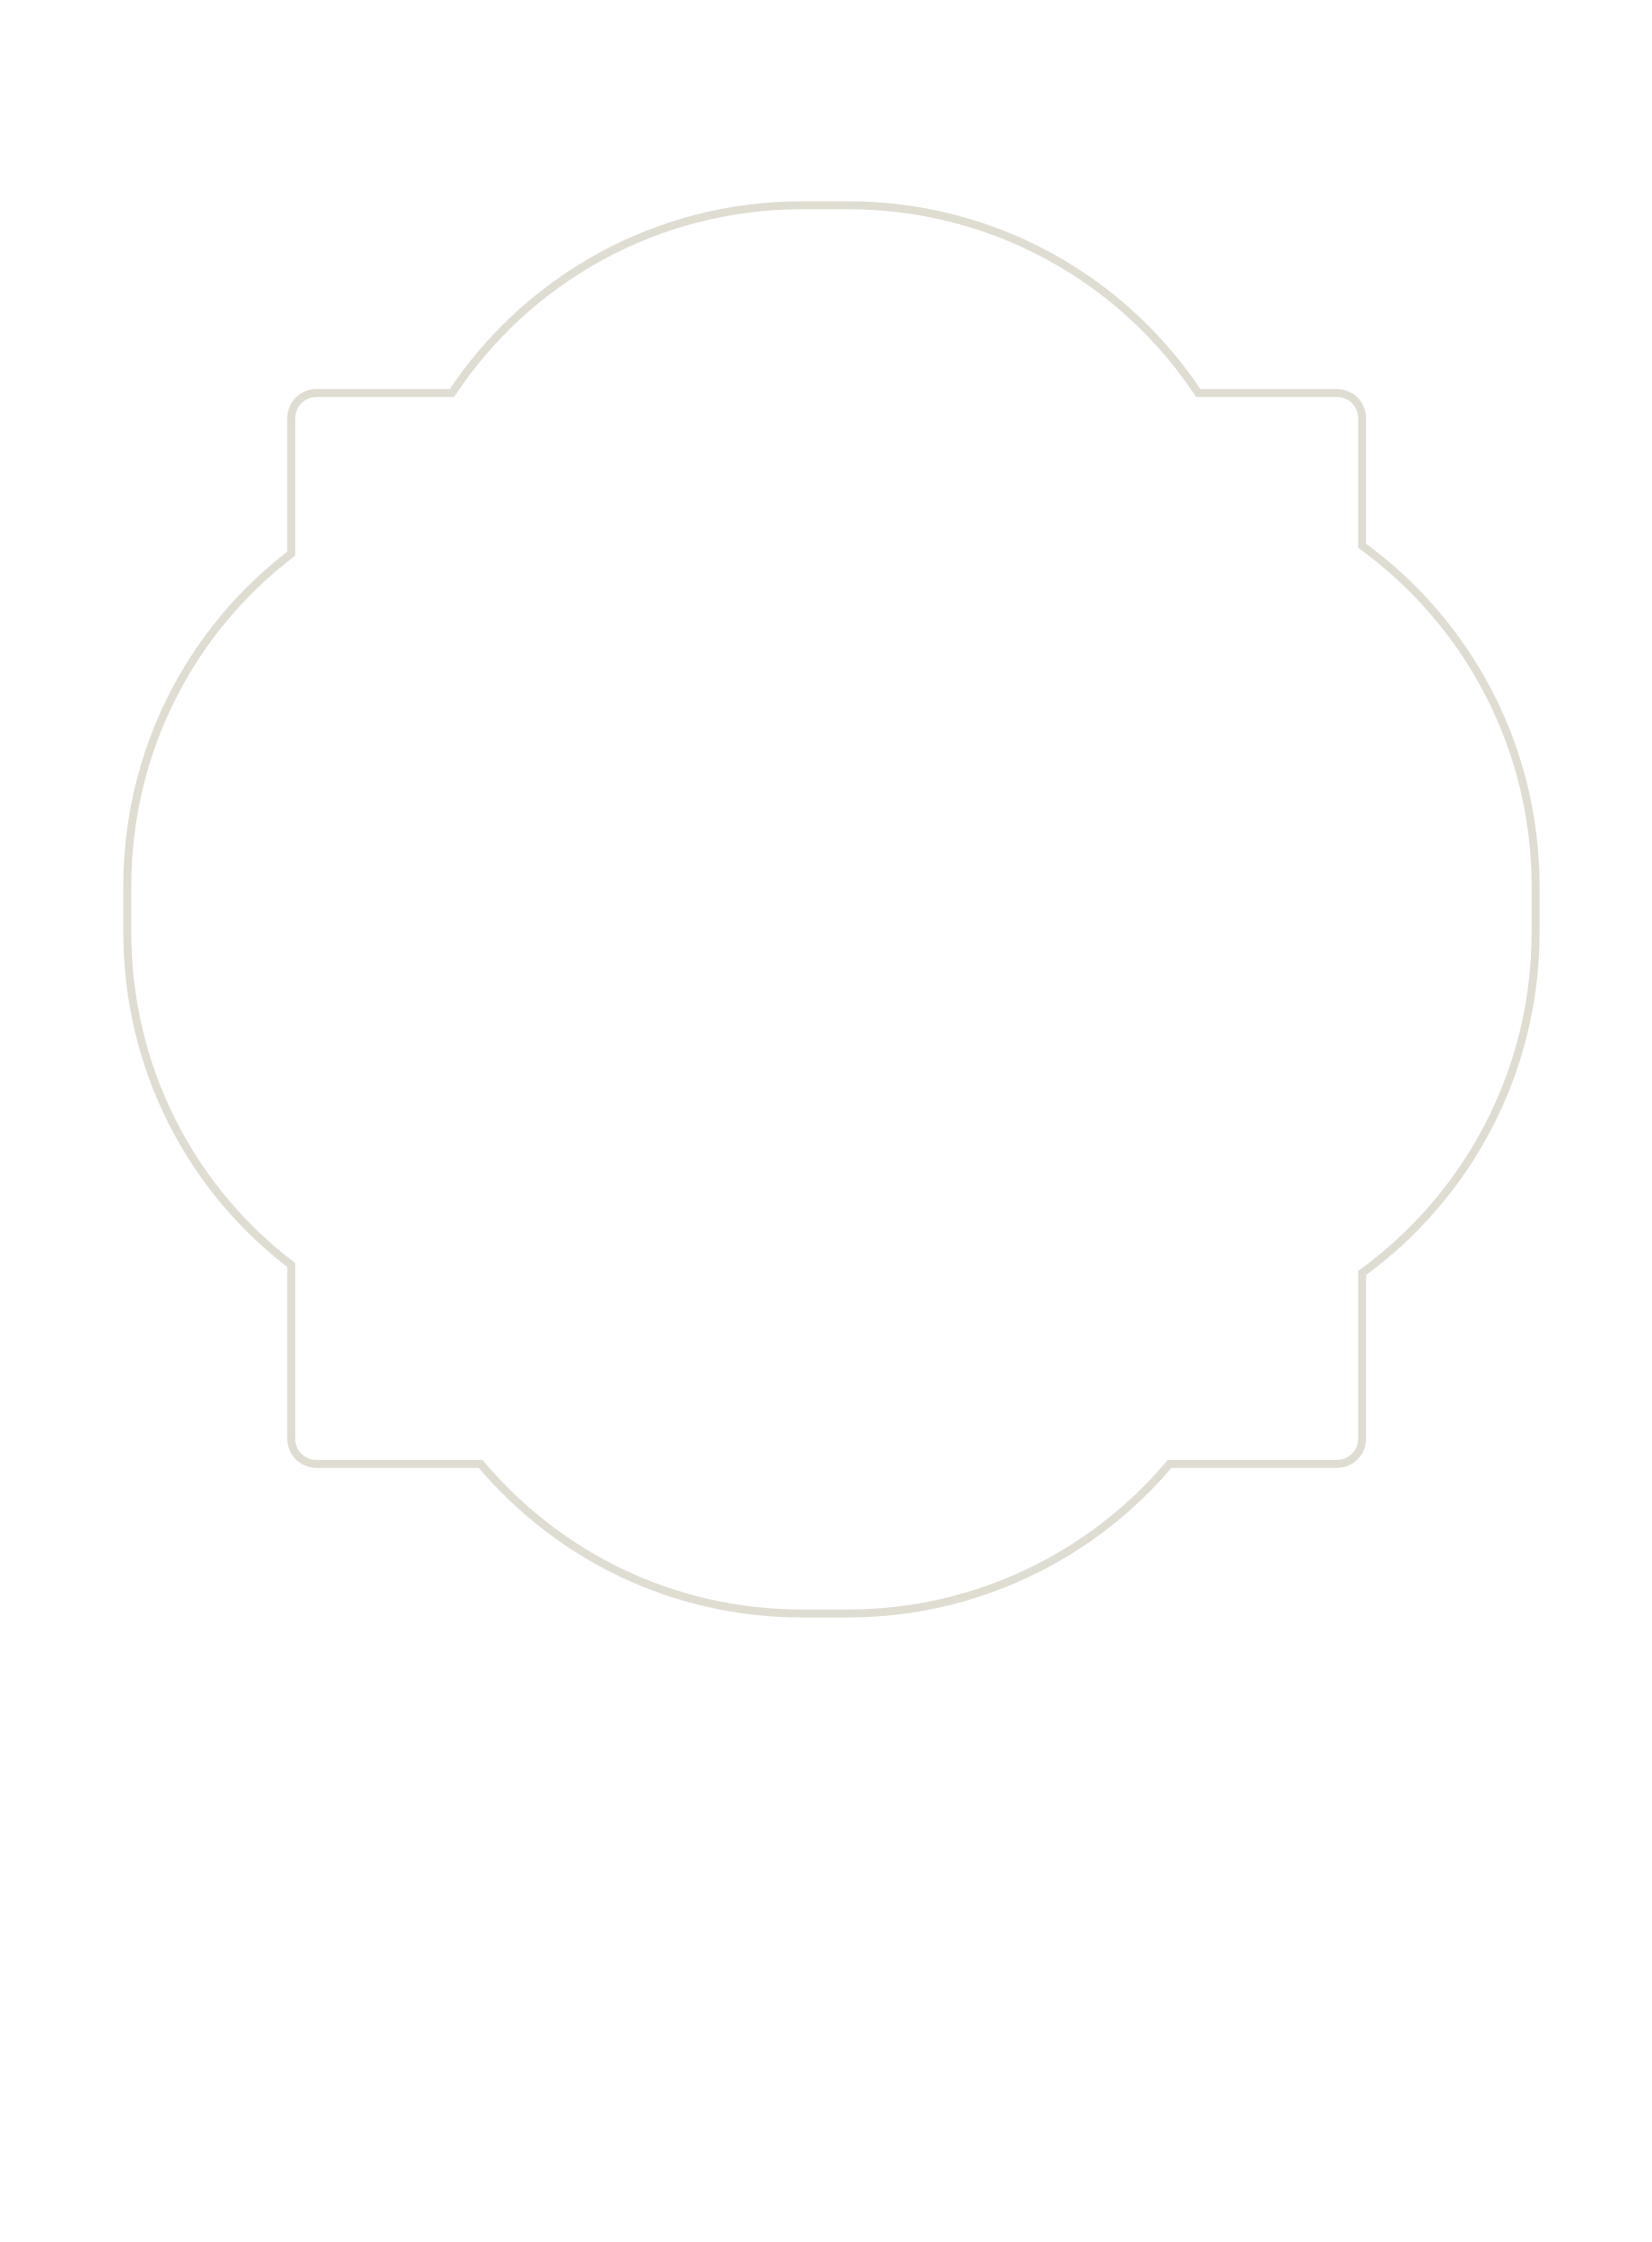
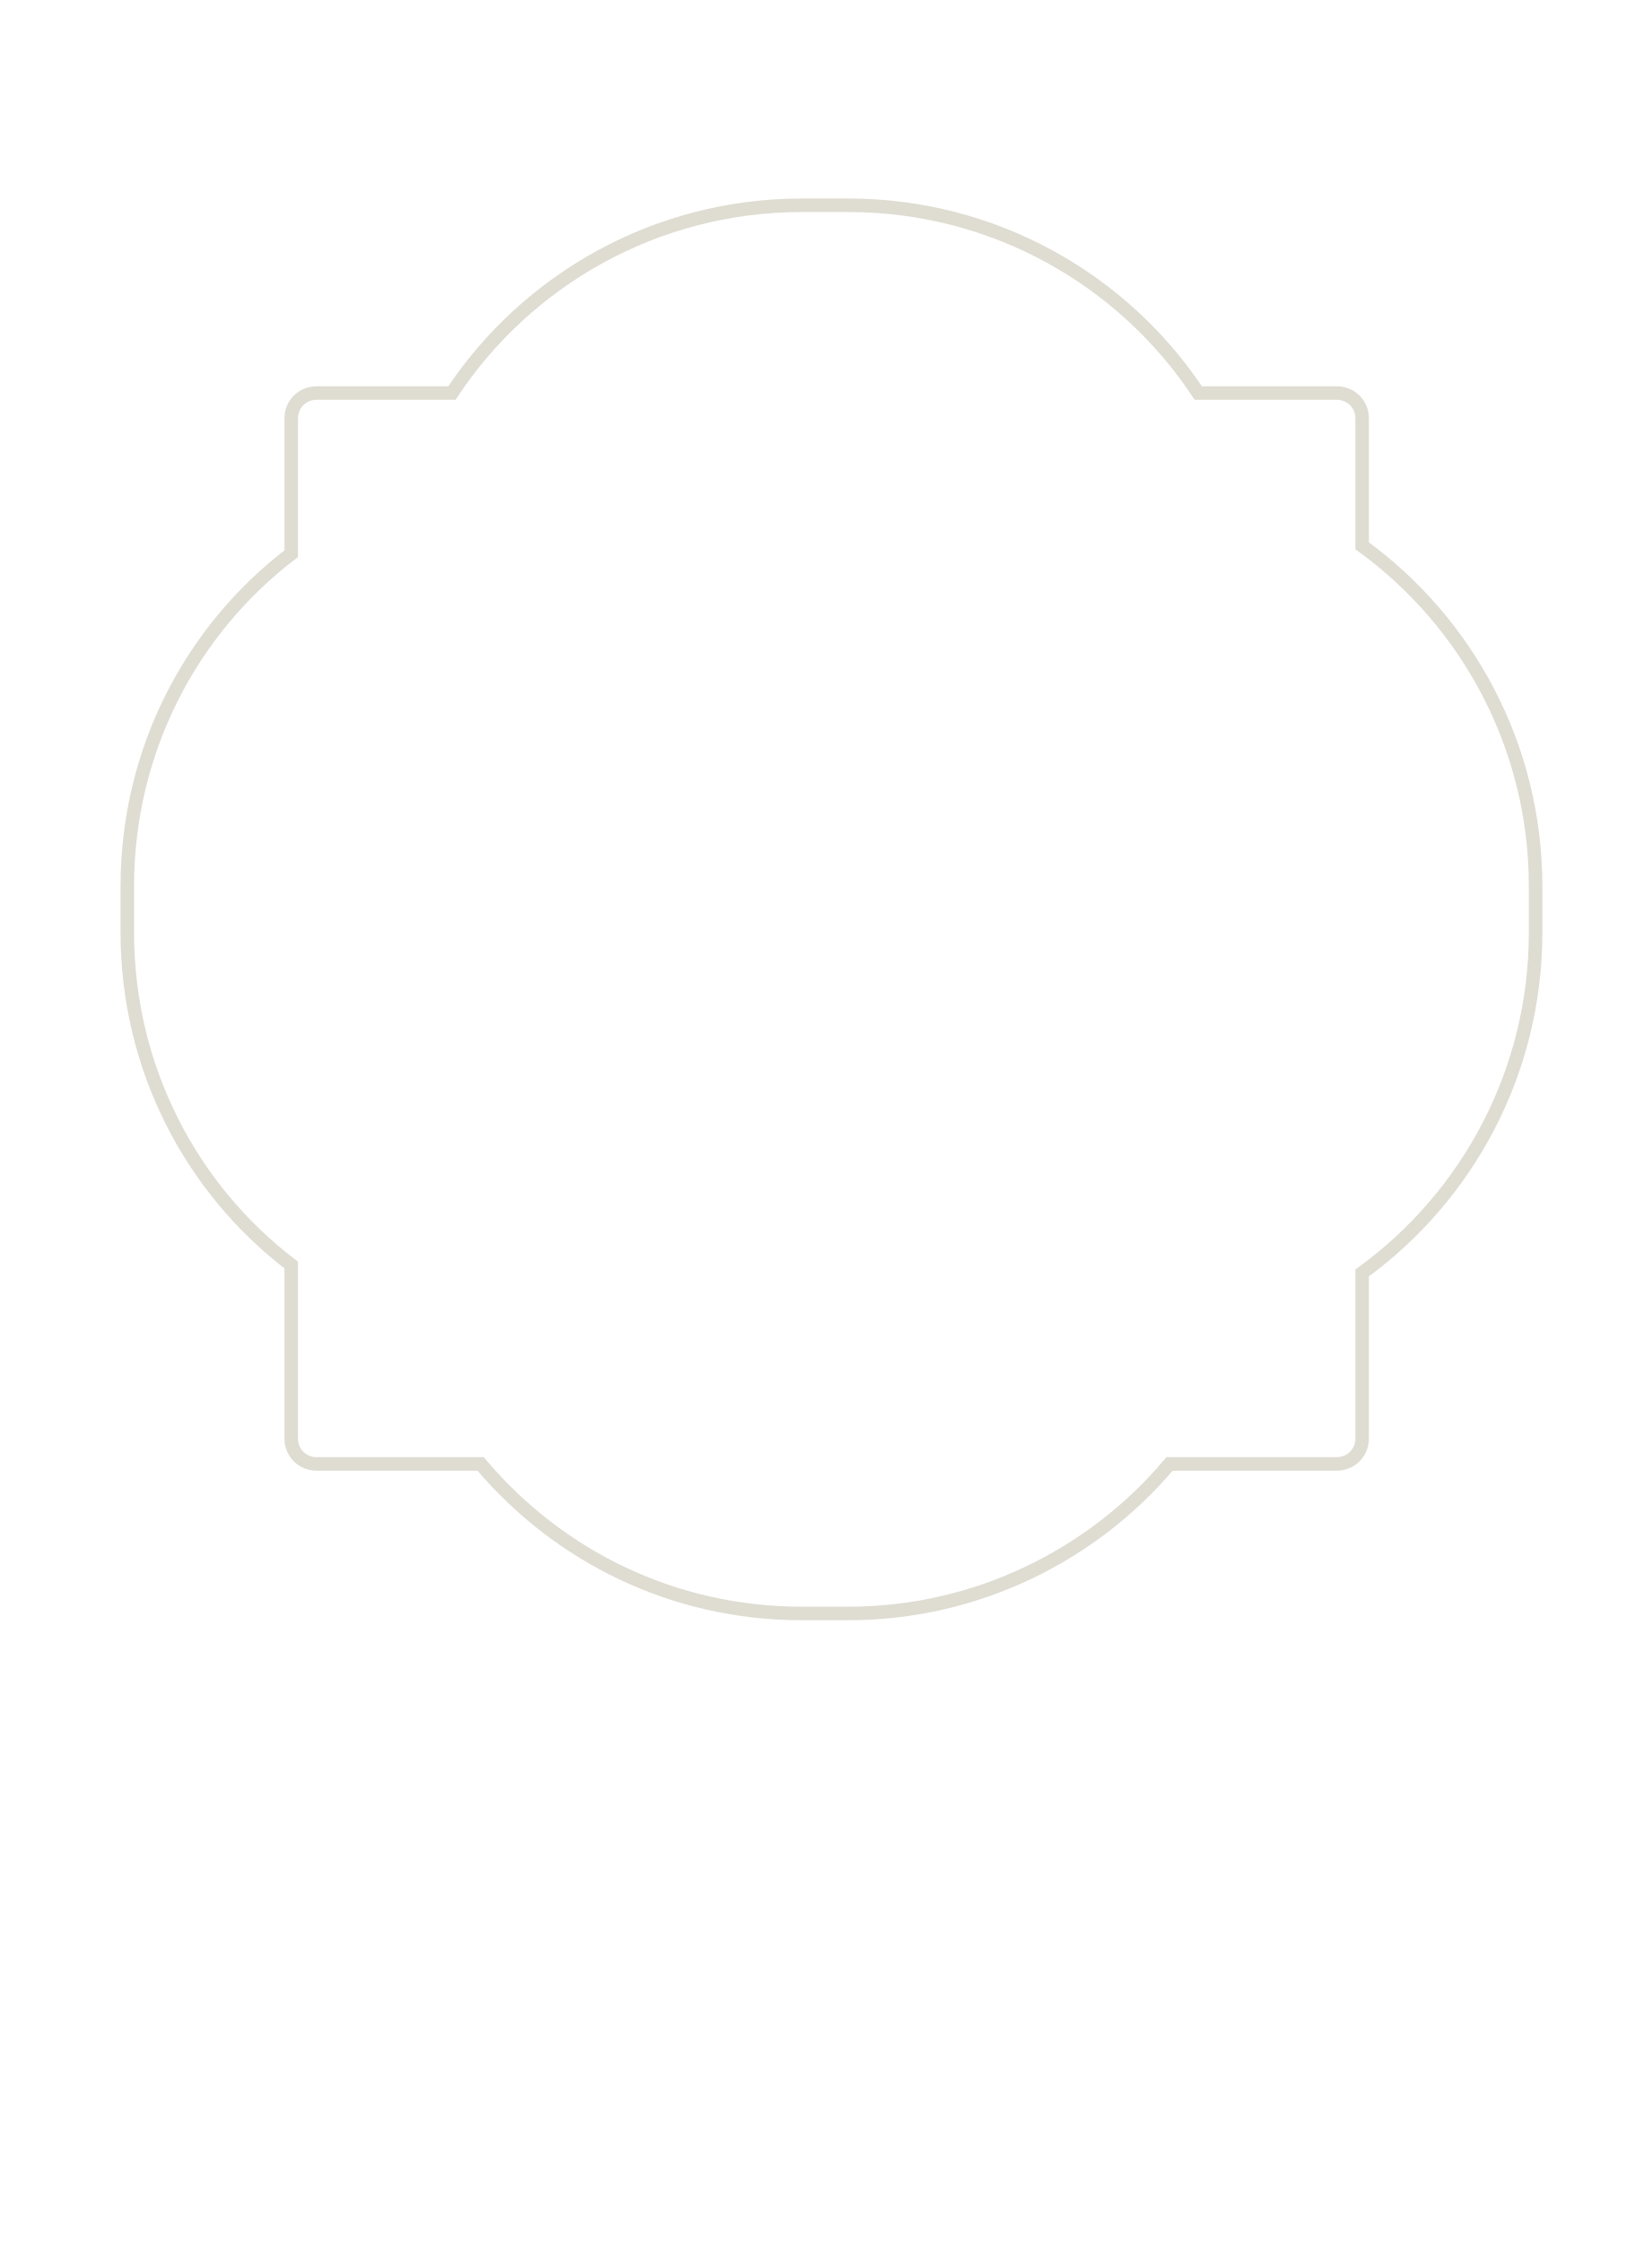
<svg xmlns="http://www.w3.org/2000/svg" version="1.1" viewBox="0 0 103.8 140.9">
  <g transform="translate(-415.6 0)">
-     <path fill="none" stroke="#dfdcd1" stroke-width=".5" stroke-miterlimit="10" d="M501.2,34.3v-8c0-.9-.7-1.6-1.6-1.6h-8.7c-4.7-7.1-12.8-11.8-22-11.8h-2.9c-9.2,0-17.3,4.7-22,11.8h-8.5c-.9,0-1.6.7-1.6,1.6v8.5c-6.3,4.8-10.3,12.4-10.3,20.9v2.9c0,8.5,4,16.1,10.3,20.9v10.9c0,.9.7,1.6,1.6,1.6h10.3c4.9,5.8,12.1,9.4,20.2,9.4h2.9c8.1,0,15.4-3.7,20.2-9.4h10.5c.9,0,1.6-.7,1.6-1.6v-10.4c6.6-4.8,10.9-12.6,10.9-21.4v-2.9c0-8.8-4.3-16.6-10.9-21.4h0Z" />
+     <path fill="none" stroke="#dfdcd1" stroke-width=".85" stroke-miterlimit="10" d="M501.2,34.3v-8c0-.9-.7-1.6-1.6-1.6h-8.7c-4.7-7.1-12.8-11.8-22-11.8h-2.9c-9.2,0-17.3,4.7-22,11.8h-8.5c-.9,0-1.6.7-1.6,1.6v8.5c-6.3,4.8-10.3,12.4-10.3,20.9v2.9c0,8.5,4,16.1,10.3,20.9v10.9c0,.9.7,1.6,1.6,1.6h10.3c4.9,5.8,12.1,9.4,20.2,9.4h2.9c8.1,0,15.4-3.7,20.2-9.4h10.5c.9,0,1.6-.7,1.6-1.6v-10.4c6.6-4.8,10.9-12.6,10.9-21.4v-2.9c0-8.8-4.3-16.6-10.9-21.4h0Z" />
  </g>
</svg>
